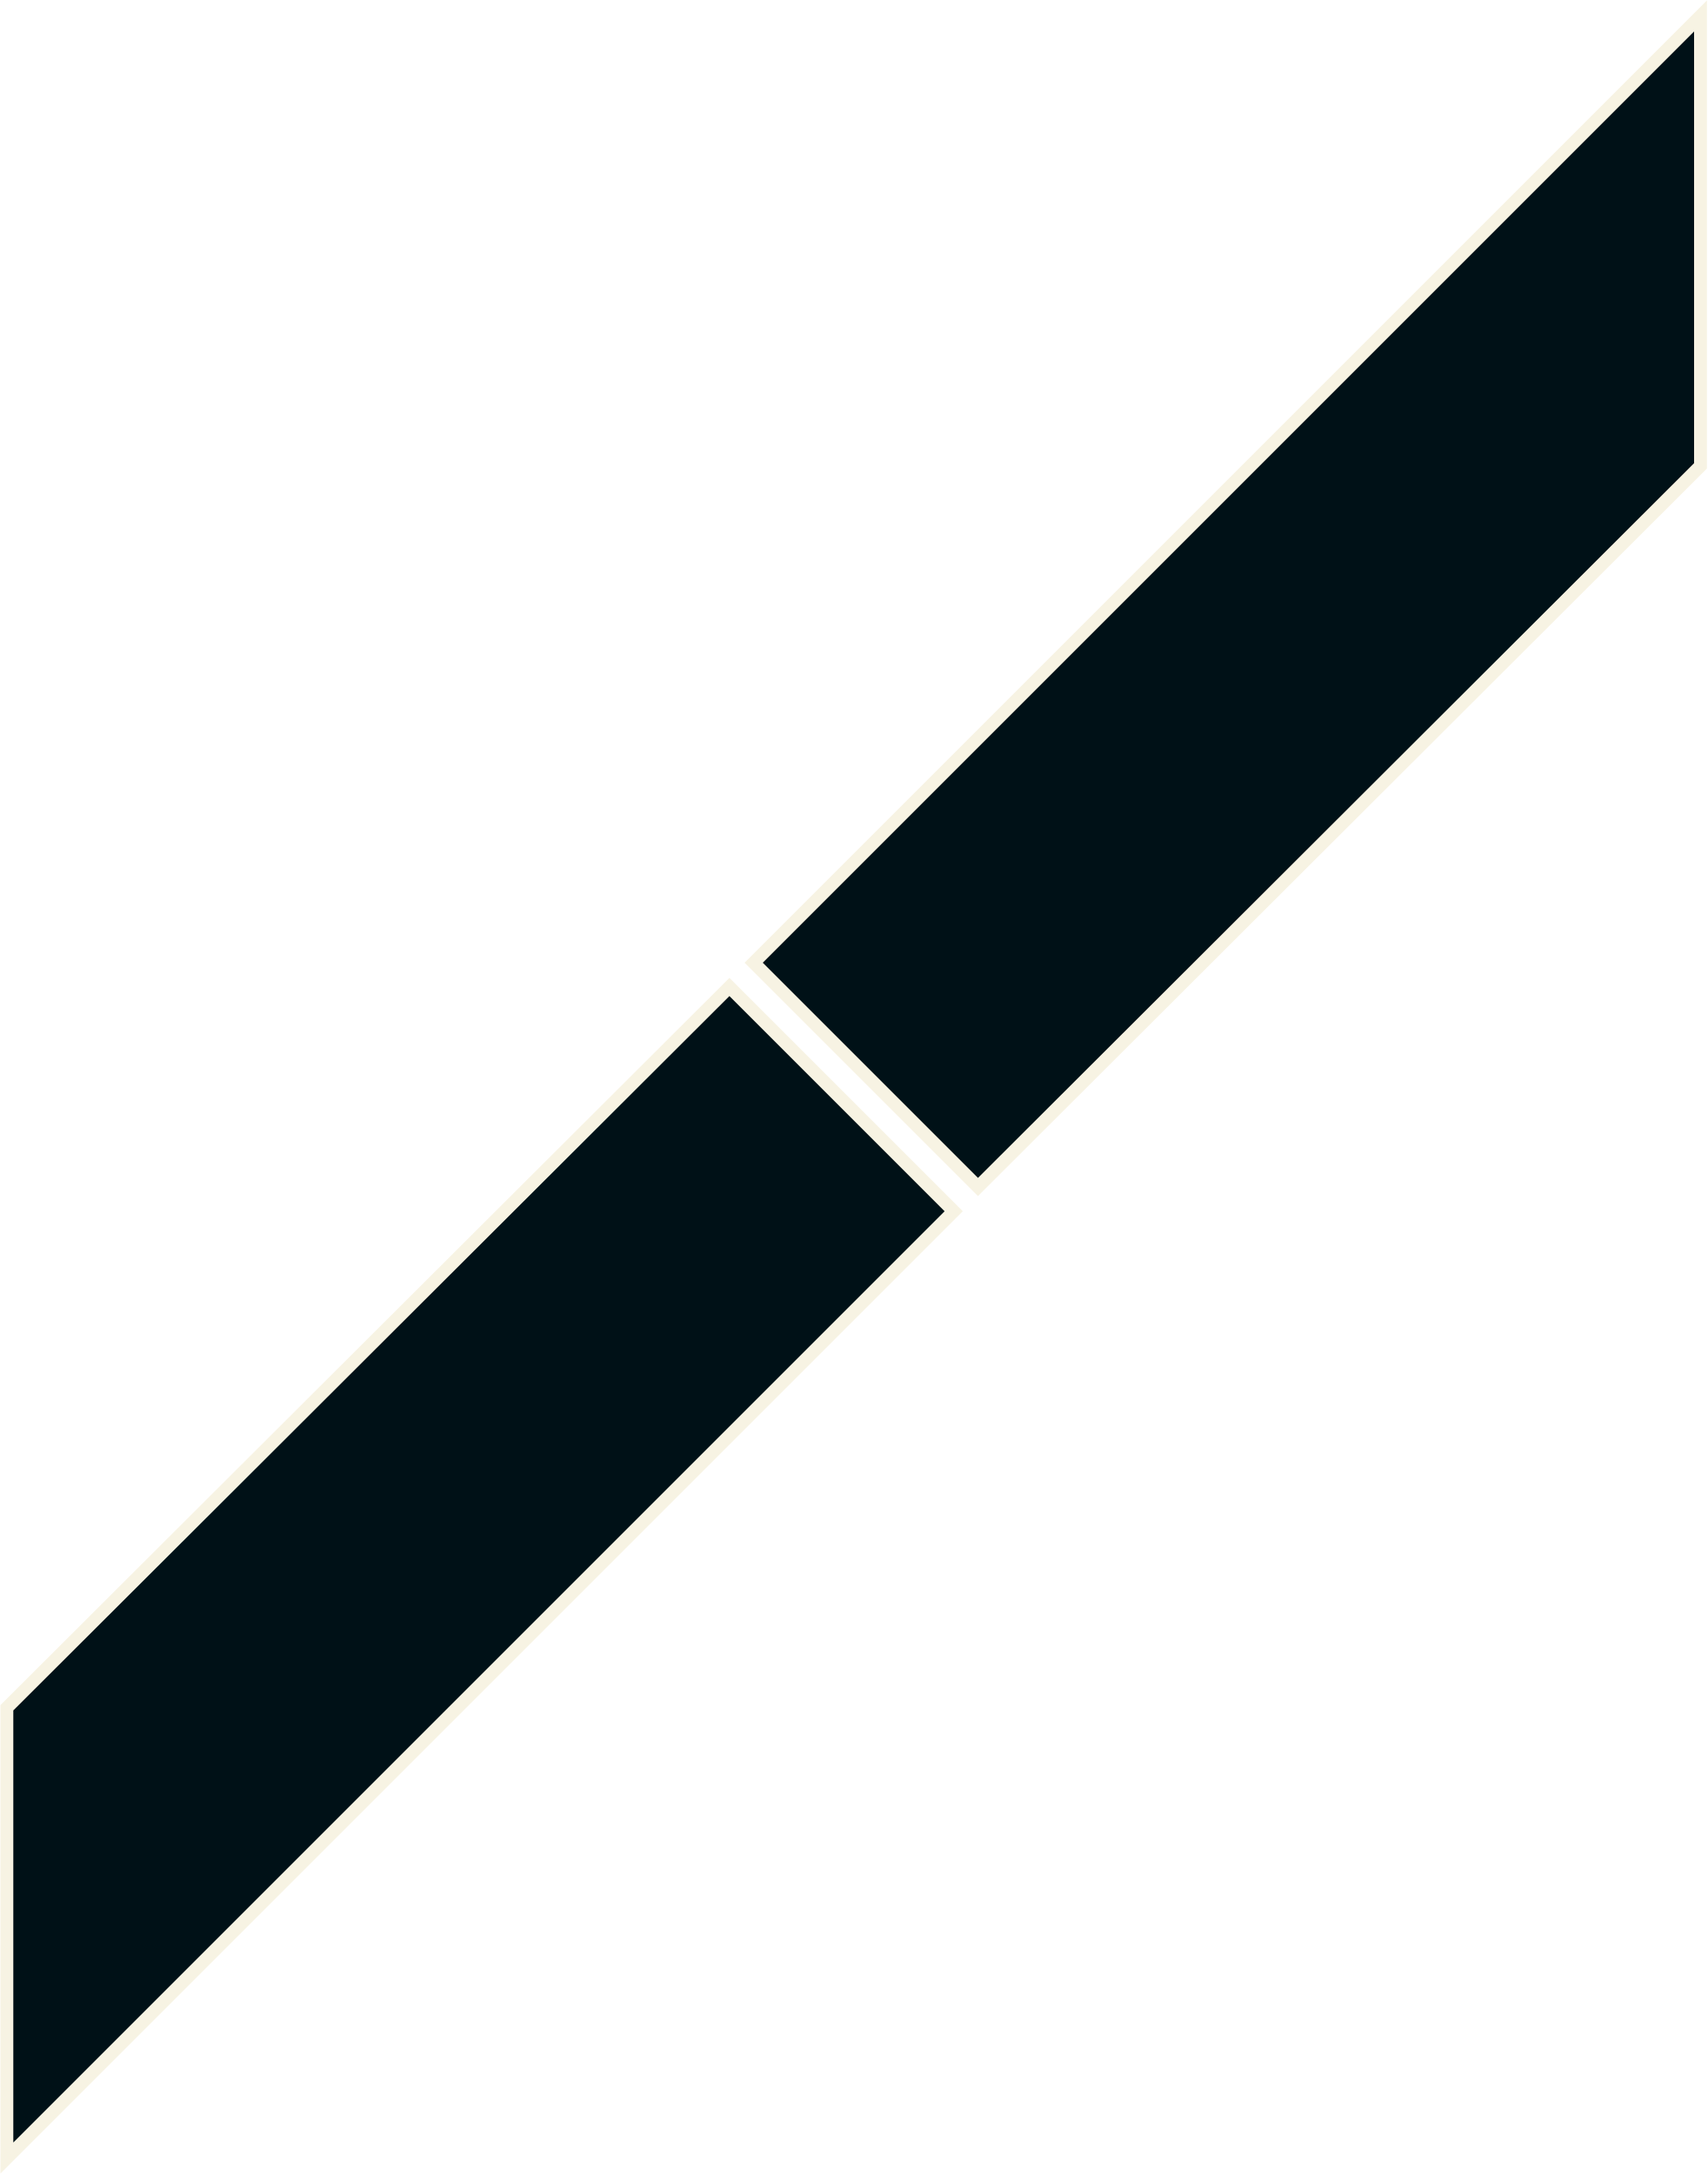
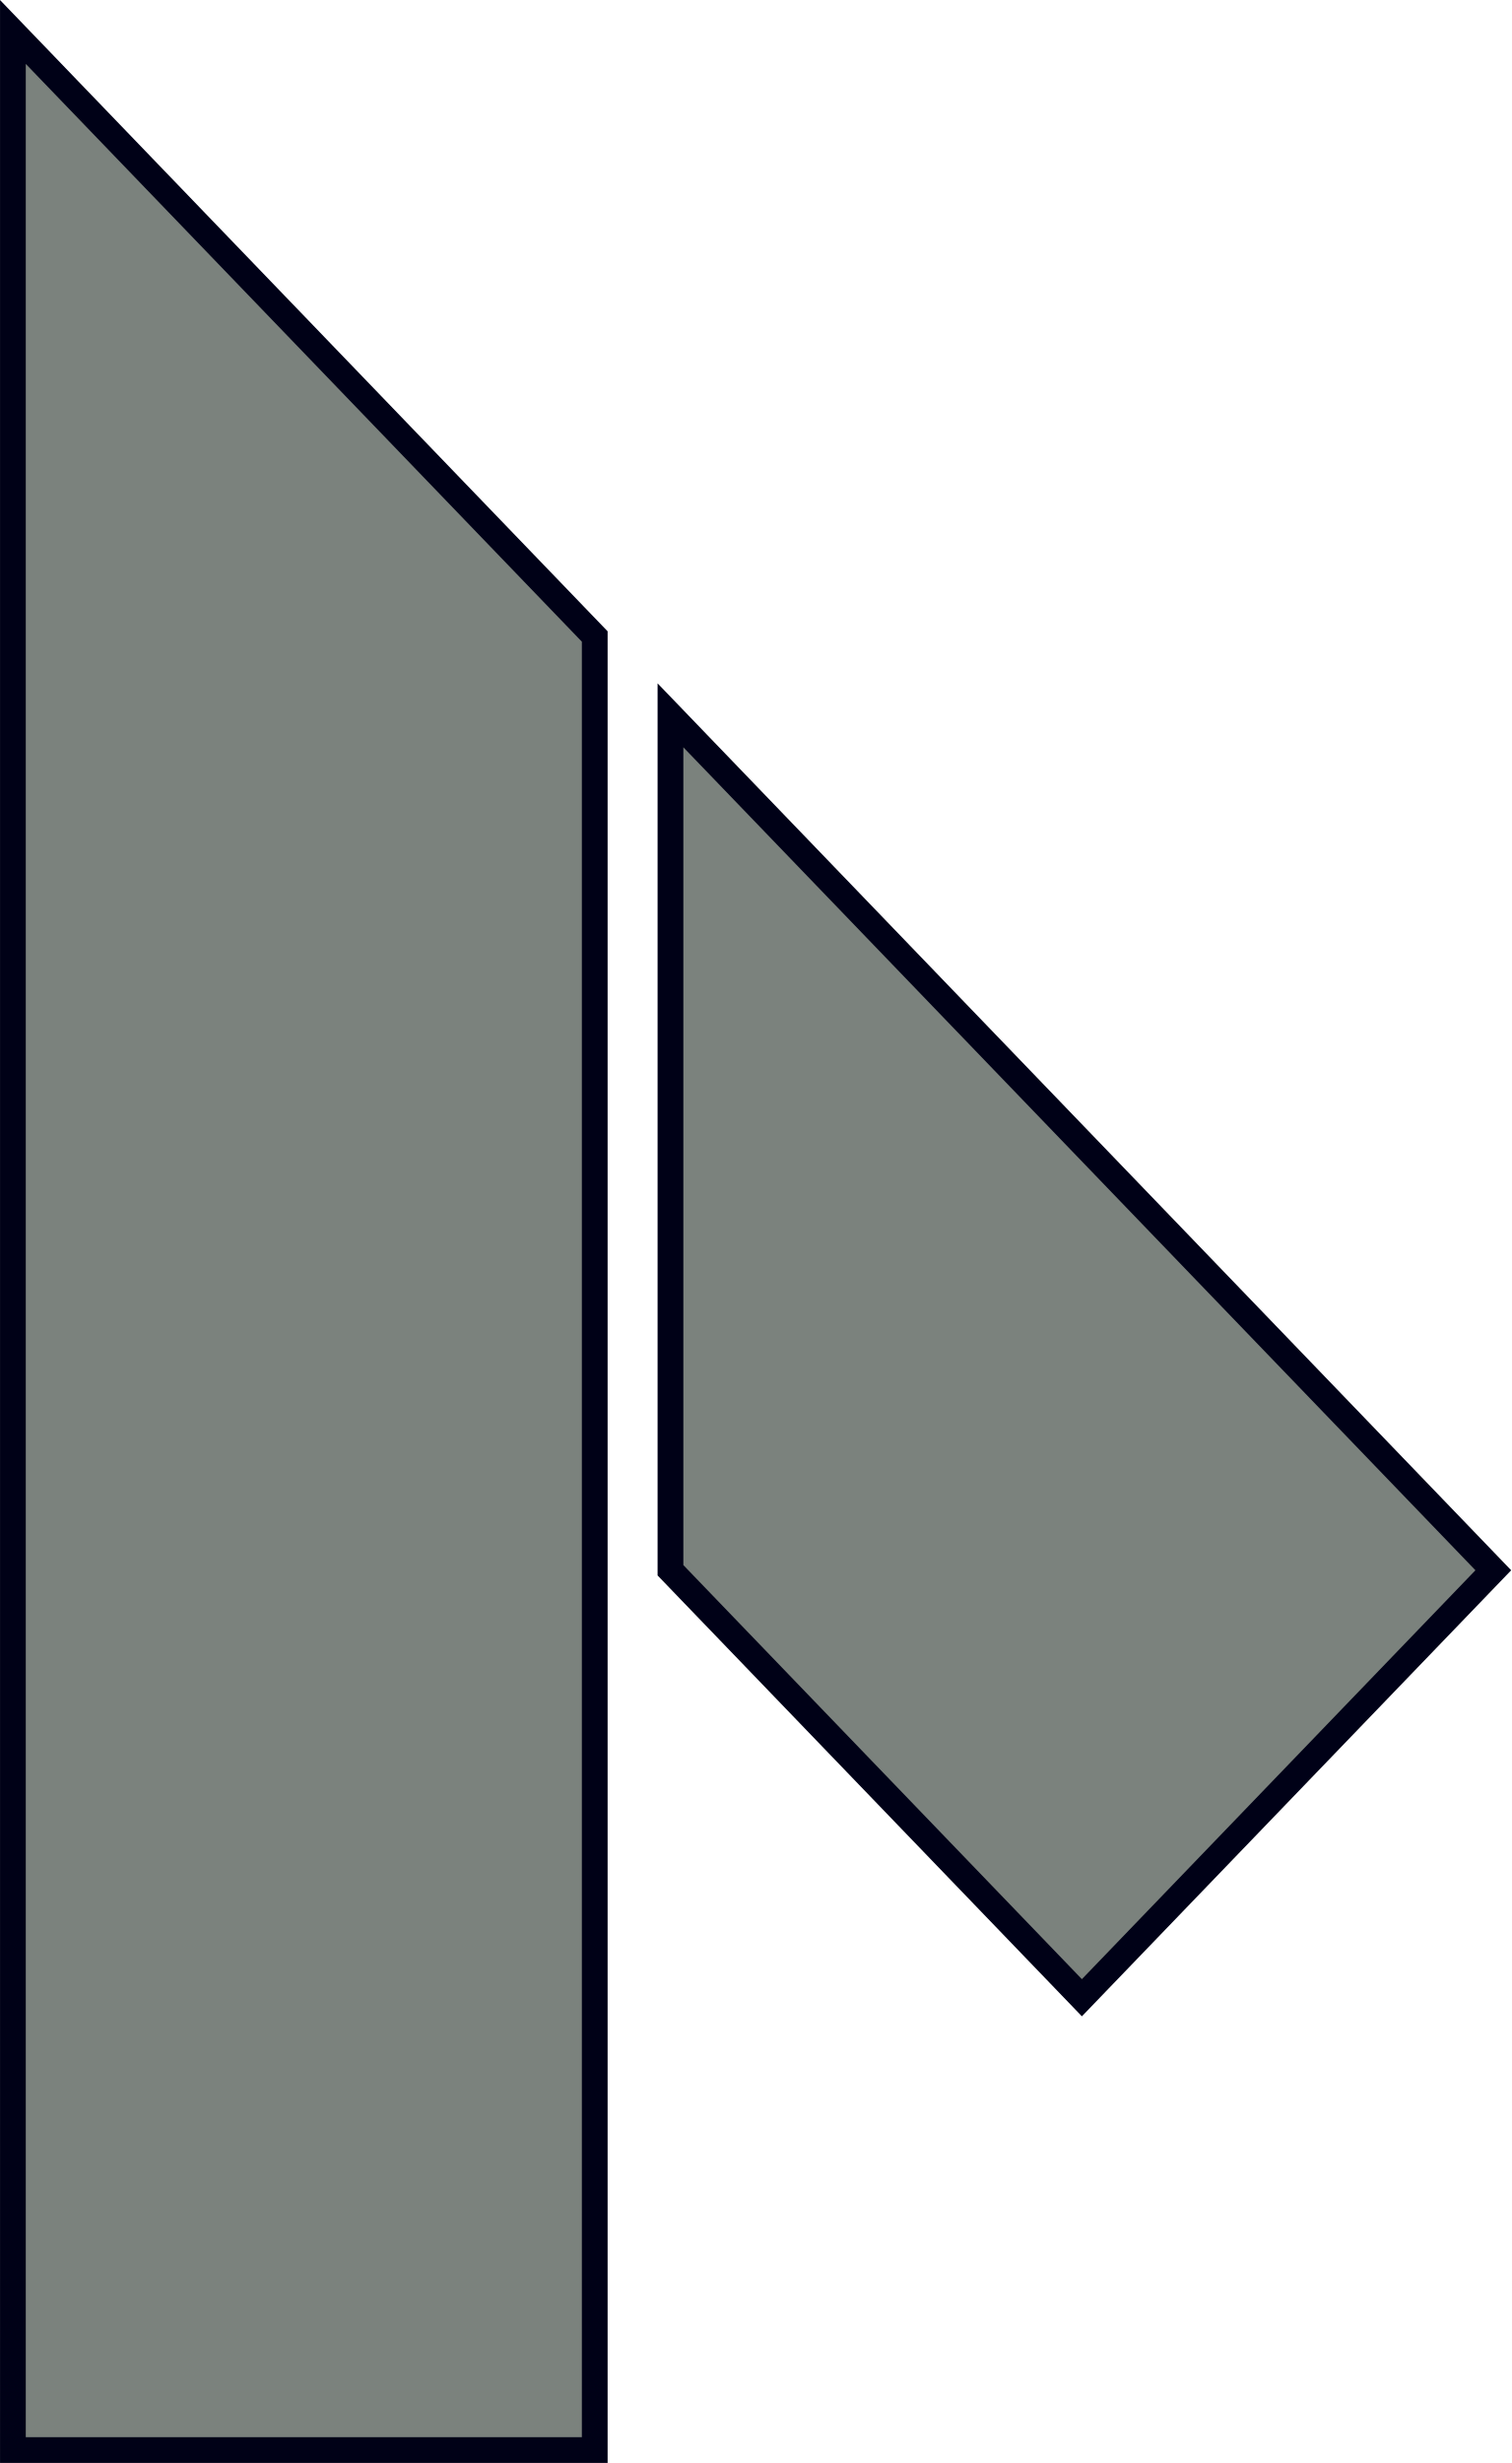
- <svg xmlns="http://www.w3.org/2000/svg" width="19.906" height="25.348" viewBox="0 0 19.906 25.348" version="1.1" id="svg1">
+ <svg xmlns="http://www.w3.org/2000/svg" width="14.666" height="23.9" viewBox="0 0 14.666 23.9" version="1.1" id="svg1">
  <defs id="defs1" />
-   <g id="layer1" transform="translate(-218.9879,-288.5052)">
-     <path style="fill:#001117;fill-opacity:1;stroke:#f7f3e3;stroke-width:0.15;stroke-miterlimit:5;stroke-dasharray:none;stroke-opacity:1" d="m 238.814,288.691 -11.039,11.039 2.615,2.615 8.424,-8.408 z" id="path1-8" />
-     <path style="fill:#001117;fill-opacity:1;stroke:#f7f3e3;stroke-width:0.15;stroke-miterlimit:5;stroke-dasharray:none;stroke-opacity:1" d="m 219.068,313.667 11.039,-11.039 -2.615,-2.615 -8.424,8.404 z" id="path1-8-8" />
+   <g id="layer1" transform="translate(-219.9158,-287.9577)">
+     <path style="fill:#7b827d;fill-opacity:1;stroke:#000117;stroke-width:0.25;stroke-miterlimit:5;stroke-dasharray:none;stroke-opacity:1" d="m 220.041,288.268 v 23.464 h 5.647 v -17.598 z" id="path1-8" />
+     <path style="fill:#7b827d;fill-opacity:1;stroke:#000117;stroke-width:0.25;stroke-miterlimit:5;stroke-dasharray:none;stroke-opacity:1" d="m 226.423,294.899 7.986,8.296 -3.993,4.148 -3.993,-4.148 z" id="path1-8-1" />
  </g>
</svg>
